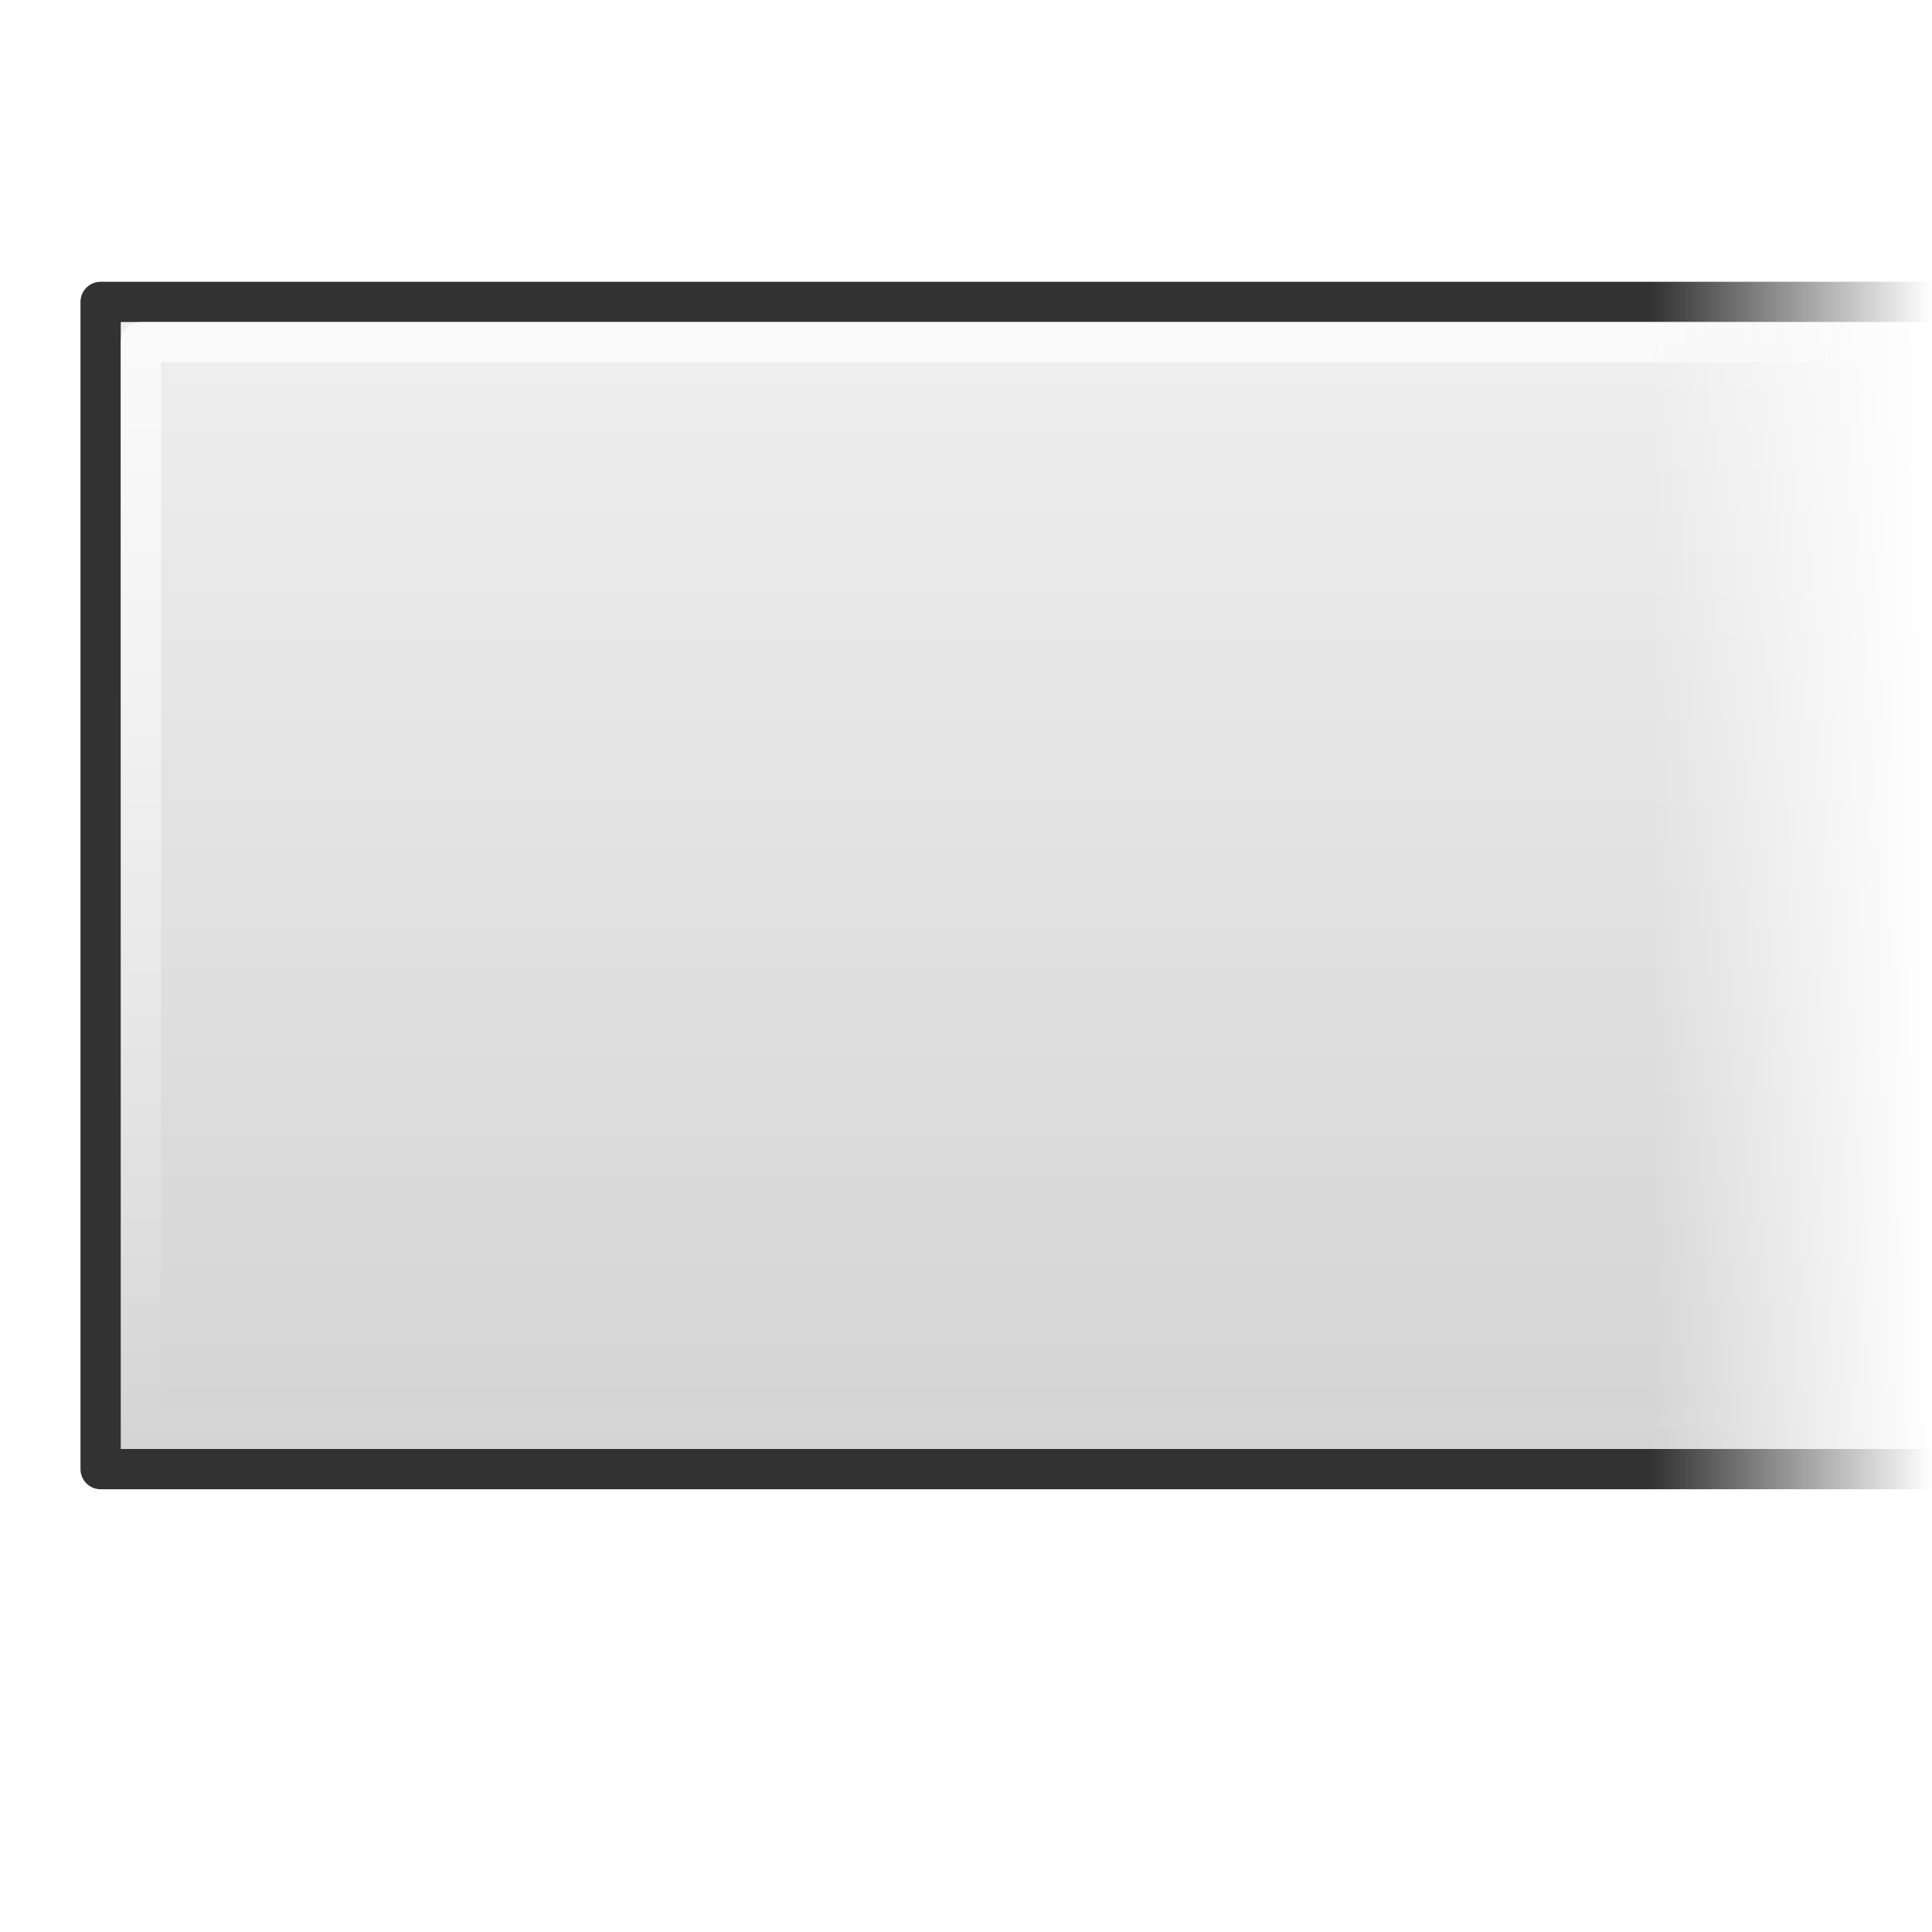
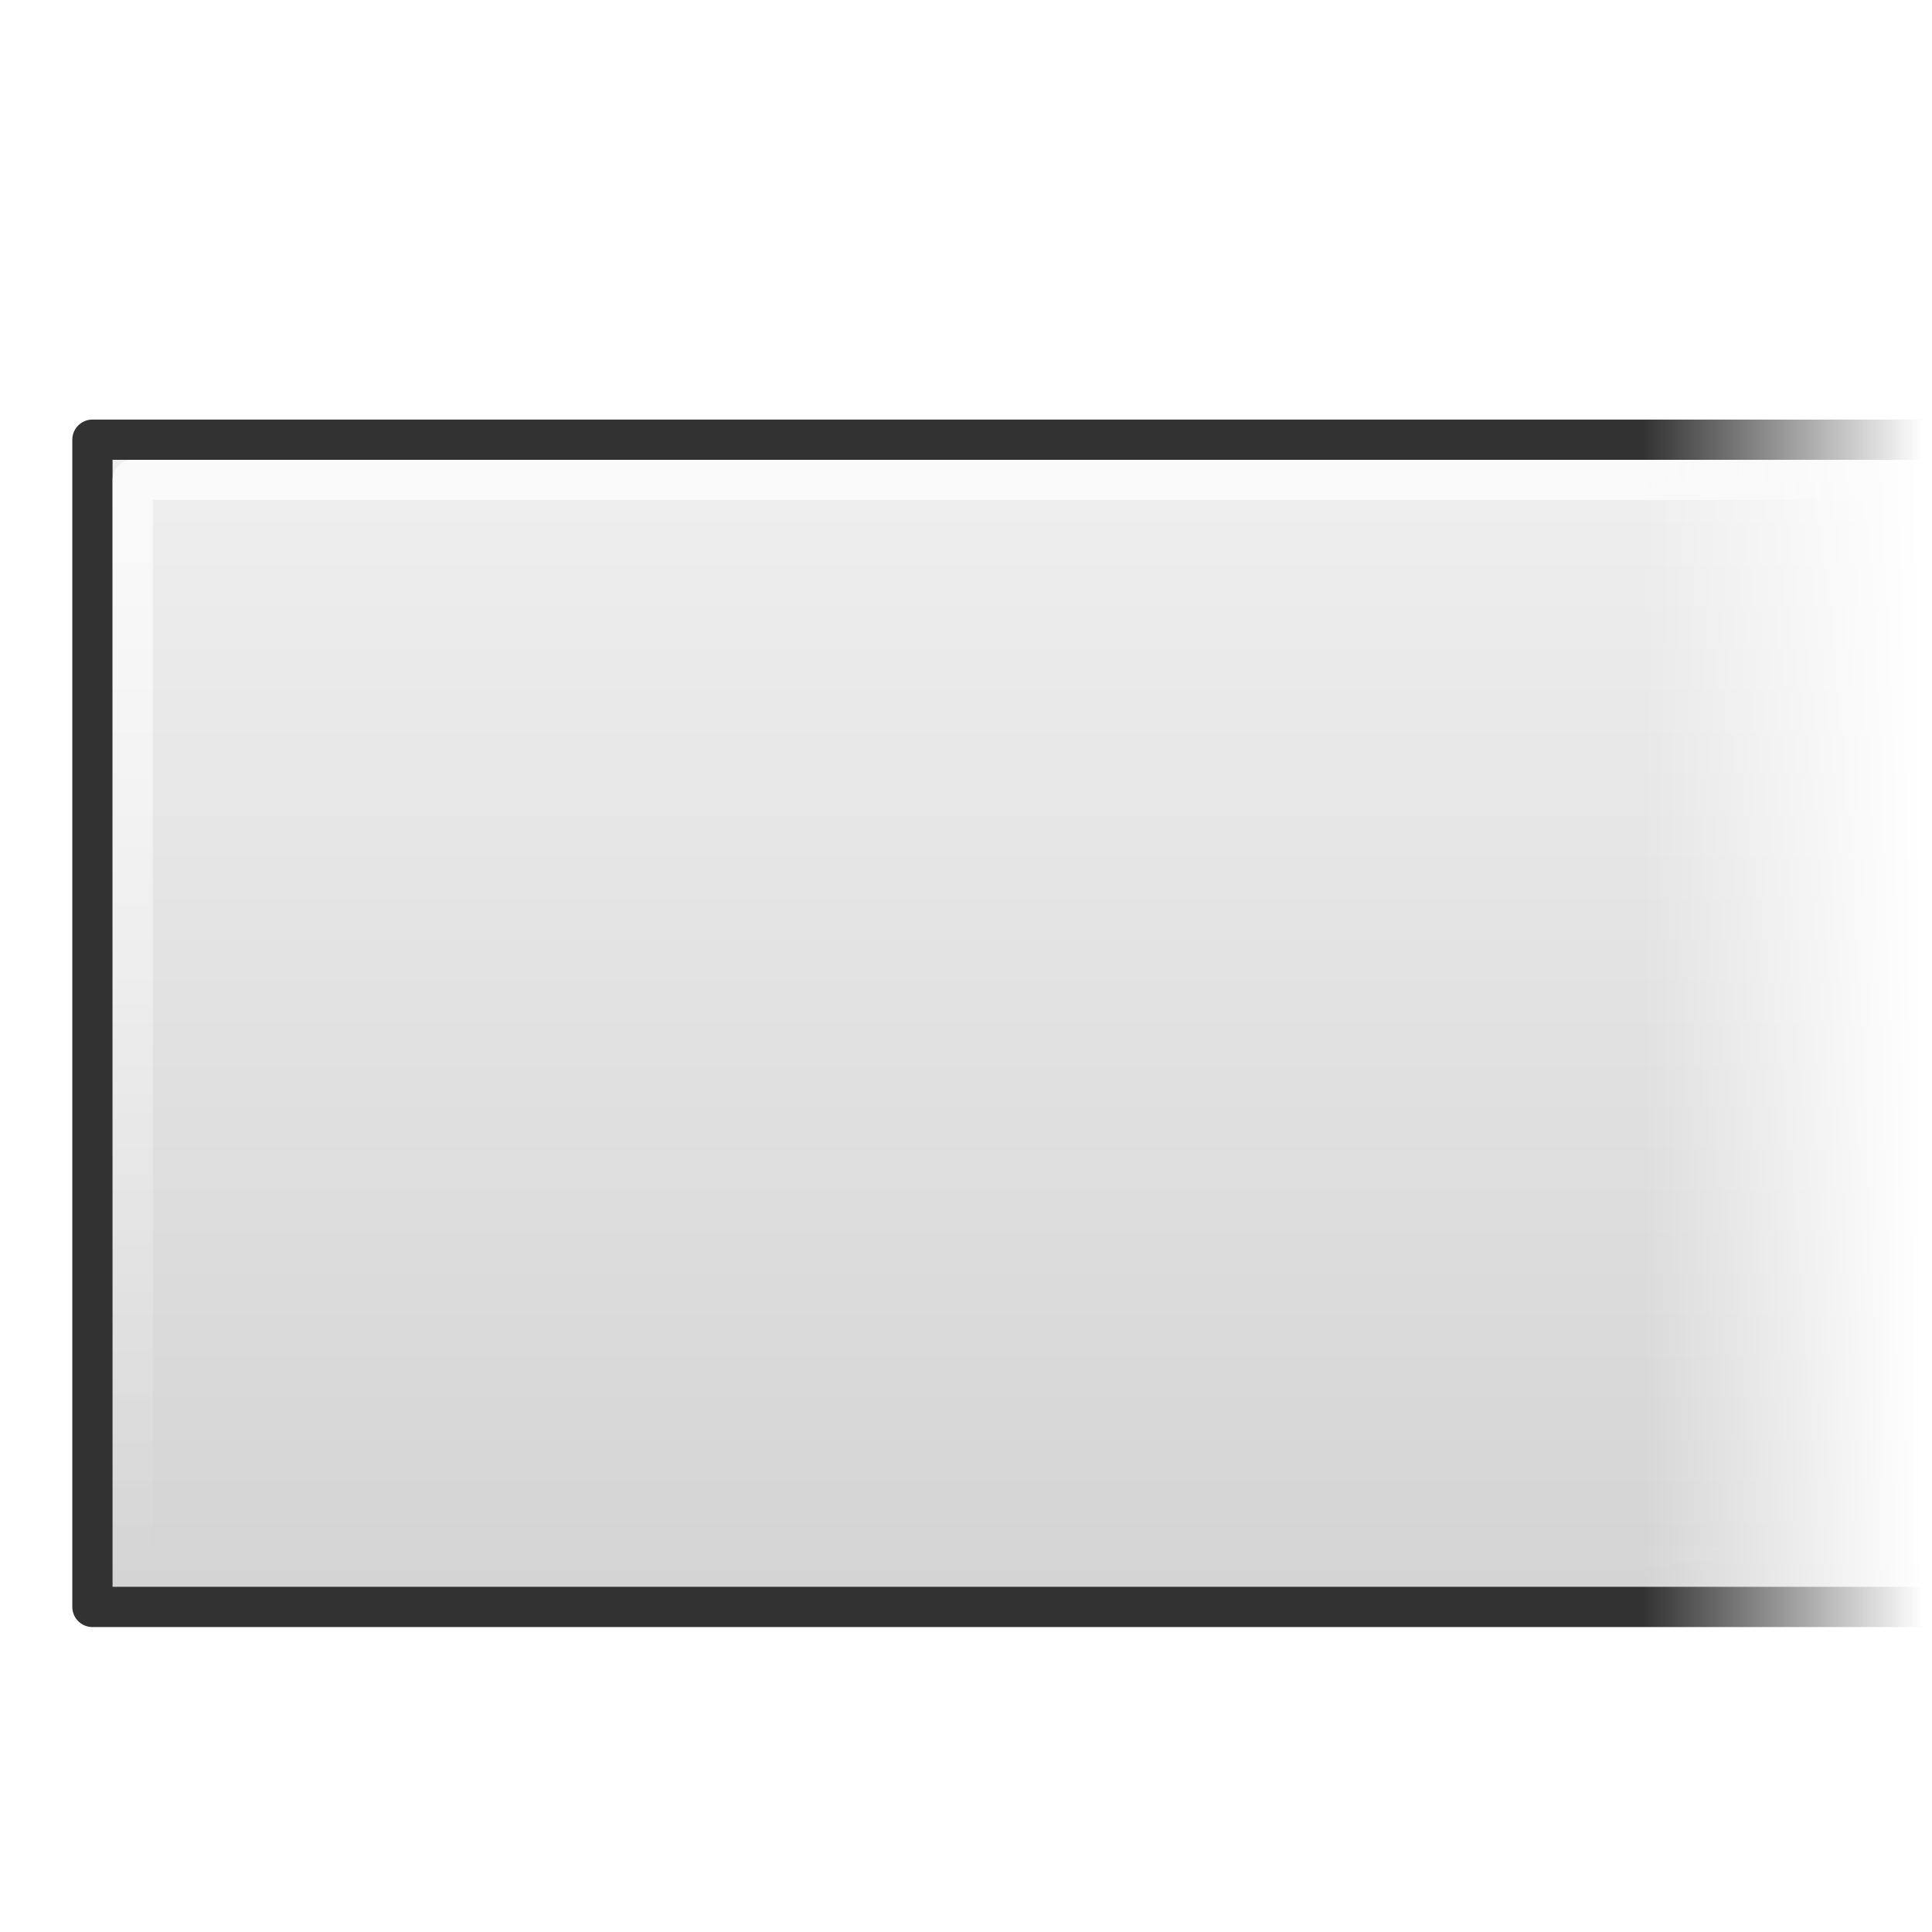
<svg xmlns="http://www.w3.org/2000/svg" xmlns:xlink="http://www.w3.org/1999/xlink" version="1.1" width="48" height="48" id="svg1325">
  <defs id="defs1327">
    <linearGradient id="linearGradient4708">
      <stop id="stop4710" style="stop-color:white;stop-opacity:1" offset="0" />
      <stop id="stop4712" style="stop-color:black;stop-opacity:1" offset="0.58" />
      <stop id="stop4714" style="stop-color:black;stop-opacity:1" offset="1" />
    </linearGradient>
    <linearGradient id="linearGradient2270">
      <stop id="stop2272" style="stop-color:white;stop-opacity:1" offset="0" />
      <stop id="stop2274" style="stop-color:white;stop-opacity:0" offset="1" />
    </linearGradient>
    <linearGradient x1="20" y1="18" x2="20" y2="46" id="linearGradient2851" xlink:href="#linearGradient2270" gradientUnits="userSpaceOnUse" gradientTransform="translate(0,-9.999999)" />
    <linearGradient x1="30" y1="17" x2="30" y2="47" id="linearGradient2854" xlink:href="#linearGradient2181" gradientUnits="userSpaceOnUse" gradientTransform="translate(0,-9.999999)" />
    <linearGradient x1="63.397" y1="-12.489" x2="63.397" y2="5.468" id="linearGradient2685" xlink:href="#linearGradient4873" gradientUnits="userSpaceOnUse" gradientTransform="matrix(1.543651,0,0,1.543616,-80.01571,21.41938)" />
    <linearGradient id="linearGradient4873">
      <stop id="stop4875" style="stop-color:white;stop-opacity:1" offset="0" />
      <stop id="stop4877" style="stop-color:white;stop-opacity:0" offset="1" />
    </linearGradient>
    <radialGradient cx="23.896" cy="3.99" r="20.397" fx="23.896" fy="3.99" id="radialGradient2688" xlink:href="#linearGradient3242-187-536" gradientUnits="userSpaceOnUse" gradientTransform="matrix(0,1.700878,-2.245129,0,24.95807,-40.23605)" />
    <linearGradient id="linearGradient3242-187-536">
      <stop id="stop2778" style="stop-color:#8badea;stop-opacity:1" offset="0" />
      <stop id="stop2780" style="stop-color:#6396cd;stop-opacity:1" offset="0.262" />
      <stop id="stop2782" style="stop-color:#3b7caf;stop-opacity:1" offset="0.661" />
      <stop id="stop2784" style="stop-color:#194c70;stop-opacity:1" offset="1" />
    </linearGradient>
    <linearGradient x1="18.379" y1="44.98" x2="18.379" y2="3.082" id="linearGradient2690" xlink:href="#linearGradient2490-182-124" gradientUnits="userSpaceOnUse" gradientTransform="matrix(0.7126612,0,0,0.7126613,-1.103871,-1.10387)" />
    <linearGradient id="linearGradient2490-182-124">
      <stop id="stop2788" style="stop-color:#1f4b6a;stop-opacity:1" offset="0" />
      <stop id="stop2790" style="stop-color:#4083c2;stop-opacity:1" offset="1" />
    </linearGradient>
    <radialGradient cx="62.625" cy="4.625" r="10.625" fx="62.625" fy="4.625" id="radialGradient2693" xlink:href="#linearGradient8838" gradientUnits="userSpaceOnUse" gradientTransform="matrix(1.505882,0,0,0.37647,-78.30589,26.25882)" />
    <linearGradient id="linearGradient8838">
      <stop id="stop8840" style="stop-color:black;stop-opacity:1" offset="0" />
      <stop id="stop8842" style="stop-color:black;stop-opacity:0" offset="1" />
    </linearGradient>
    <linearGradient id="linearGradient2181">
      <stop id="stop2183" style="stop-color:#f0f0f0;stop-opacity:1" offset="0" />
      <stop id="stop2185" style="stop-color:#d3d3d3;stop-opacity:1" offset="1" />
    </linearGradient>
    <linearGradient x1="50.231" y1="22" x2="53" y2="22" id="linearGradient4720" xlink:href="#linearGradient4708" gradientUnits="userSpaceOnUse" gradientTransform="matrix(4.333333,0,0,1,-176.6667,0)" />
    <mask id="mask4716">
      <rect width="52" height="32" x="1" y="6" id="rect4718" style="fill:url(#linearGradient4720);fill-opacity:1;stroke:none" />
    </mask>
    <linearGradient x1="50.231" y1="22" x2="53" y2="22" id="linearGradient4726" xlink:href="#linearGradient4708" gradientUnits="userSpaceOnUse" gradientTransform="matrix(4.333333,0,0,1,-176.6667,0)" />
    <mask id="mask4722">
      <rect width="52" height="32" x="1" y="6" id="rect4724" style="fill:url(#linearGradient4726);fill-opacity:1;stroke:none" />
    </mask>
    <linearGradient xlink:href="#linearGradient4873" id="linearGradient2861" gradientUnits="userSpaceOnUse" gradientTransform="matrix(1.808557,0,0,0.7449379,-86.45909,24.62268)" x1="63.397" y1="-12.489" x2="63.397" y2="5.468" />
    <radialGradient xlink:href="#linearGradient3242-187-536" id="radialGradient2864" gradientUnits="userSpaceOnUse" gradientTransform="matrix(0,0.8208316,-2.630416,0,36.52927,-5.131787)" cx="23.896" cy="3.99" fx="23.896" fy="3.99" r="20.397" />
    <linearGradient xlink:href="#linearGradient2490-182-124" id="linearGradient2866" gradientUnits="userSpaceOnUse" gradientTransform="matrix(0.8349611,0,0,0.3439252,5.994833,13.75312)" x1="18.379" y1="44.98" x2="18.379" y2="3.082" />
    <radialGradient xlink:href="#linearGradient8838" id="radialGradient2869" gradientUnits="userSpaceOnUse" gradientTransform="matrix(1.764307,0,0,0.1816817,-84.45584,26.95816)" cx="62.625" cy="4.625" fx="62.625" fy="4.625" r="10.625" />
    <radialGradient xlink:href="#linearGradient8838" id="radialGradient2876" gradientUnits="userSpaceOnUse" gradientTransform="matrix(1.764307,0,0,0.1816817,-84.45584,26.95816)" cx="62.625" cy="4.625" fx="62.625" fy="4.625" r="10.625" />
    <radialGradient xlink:href="#linearGradient3242-187-536" id="radialGradient2878" gradientUnits="userSpaceOnUse" gradientTransform="matrix(0,0.8208316,-2.630416,0,36.52927,-5.131787)" cx="23.896" cy="3.99" fx="23.896" fy="3.99" r="20.397" />
    <linearGradient xlink:href="#linearGradient2490-182-124" id="linearGradient2880" gradientUnits="userSpaceOnUse" gradientTransform="matrix(0.8349611,0,0,0.3439252,5.994833,13.75312)" x1="18.379" y1="44.98" x2="18.379" y2="3.082" />
    <linearGradient xlink:href="#linearGradient4873" id="linearGradient2882" gradientUnits="userSpaceOnUse" gradientTransform="matrix(1.808557,0,0,0.7449379,-86.45909,24.62268)" x1="63.397" y1="-12.489" x2="63.397" y2="5.468" />
  </defs>
-   <rect width="46" height="29" x="2.5" y="7.5" mask="url(#mask4722)" id="rect1333" style="fill:url(#linearGradient2854);fill-opacity:1;stroke:#323232;stroke-width:1;stroke-linecap:butt;stroke-linejoin:round;stroke-miterlimit:4;stroke-opacity:1;stroke-dasharray:none;stroke-dashoffset:0" />
-   <rect width="45" height="27" x="3.5" y="8.5" mask="url(#mask4716)" id="rect2210" style="opacity:0.7;fill:none;stroke:url(#linearGradient2851);stroke-width:1;stroke-linecap:butt;stroke-linejoin:round;stroke-miterlimit:4;stroke-opacity:1;stroke-dasharray:none;stroke-dashoffset:0" />
+   <rect width="46" height="29" x="2.5" y="7.5" mask="url(#mask4722)" id="rect1333" style="fill:url(#linearGradient2854);fill-opacity:1;stroke:#323232;stroke-width:1;stroke-linecap:butt;stroke-linejoin:round;stroke-miterlimit:4;stroke-opacity:1;stroke-dasharray:none;stroke-dashoffset:0" transform="translate(-0.2033898,3.423729)" />
+   <rect width="45" height="27" x="3.5" y="8.5" mask="url(#mask4716)" id="rect2210" style="opacity:0.7;fill:none;stroke:url(#linearGradient2851);stroke-width:1;stroke-linecap:butt;stroke-linejoin:round;stroke-miterlimit:4;stroke-opacity:1;stroke-dasharray:none;stroke-dashoffset:0" transform="translate(-0.2033898,3.423729)" />
</svg>
